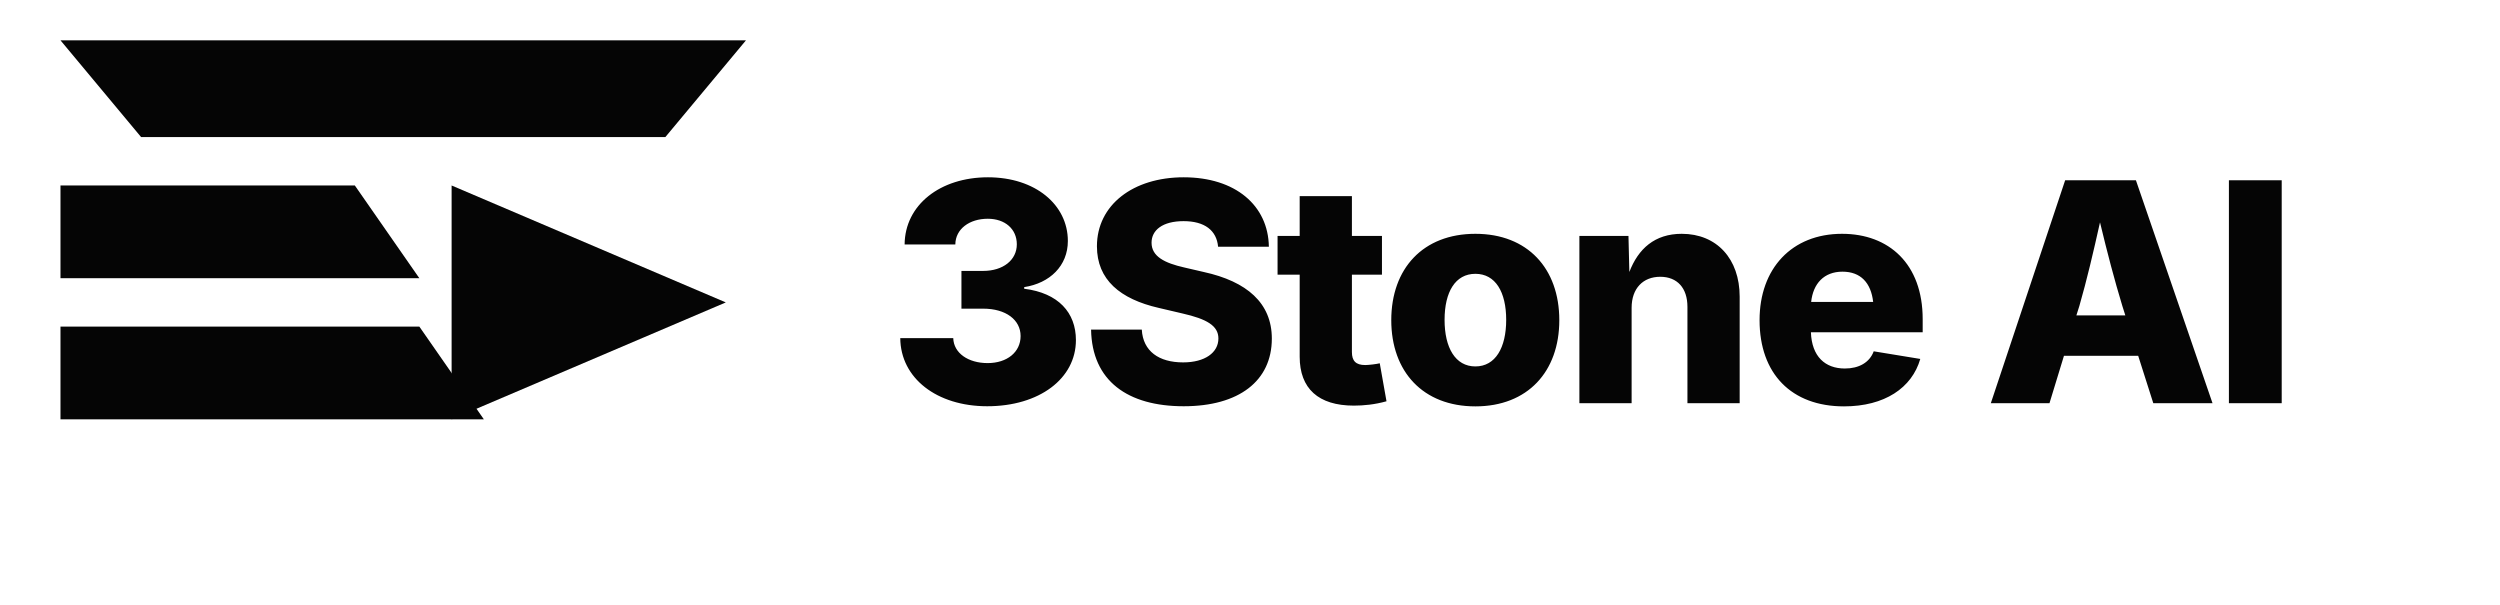
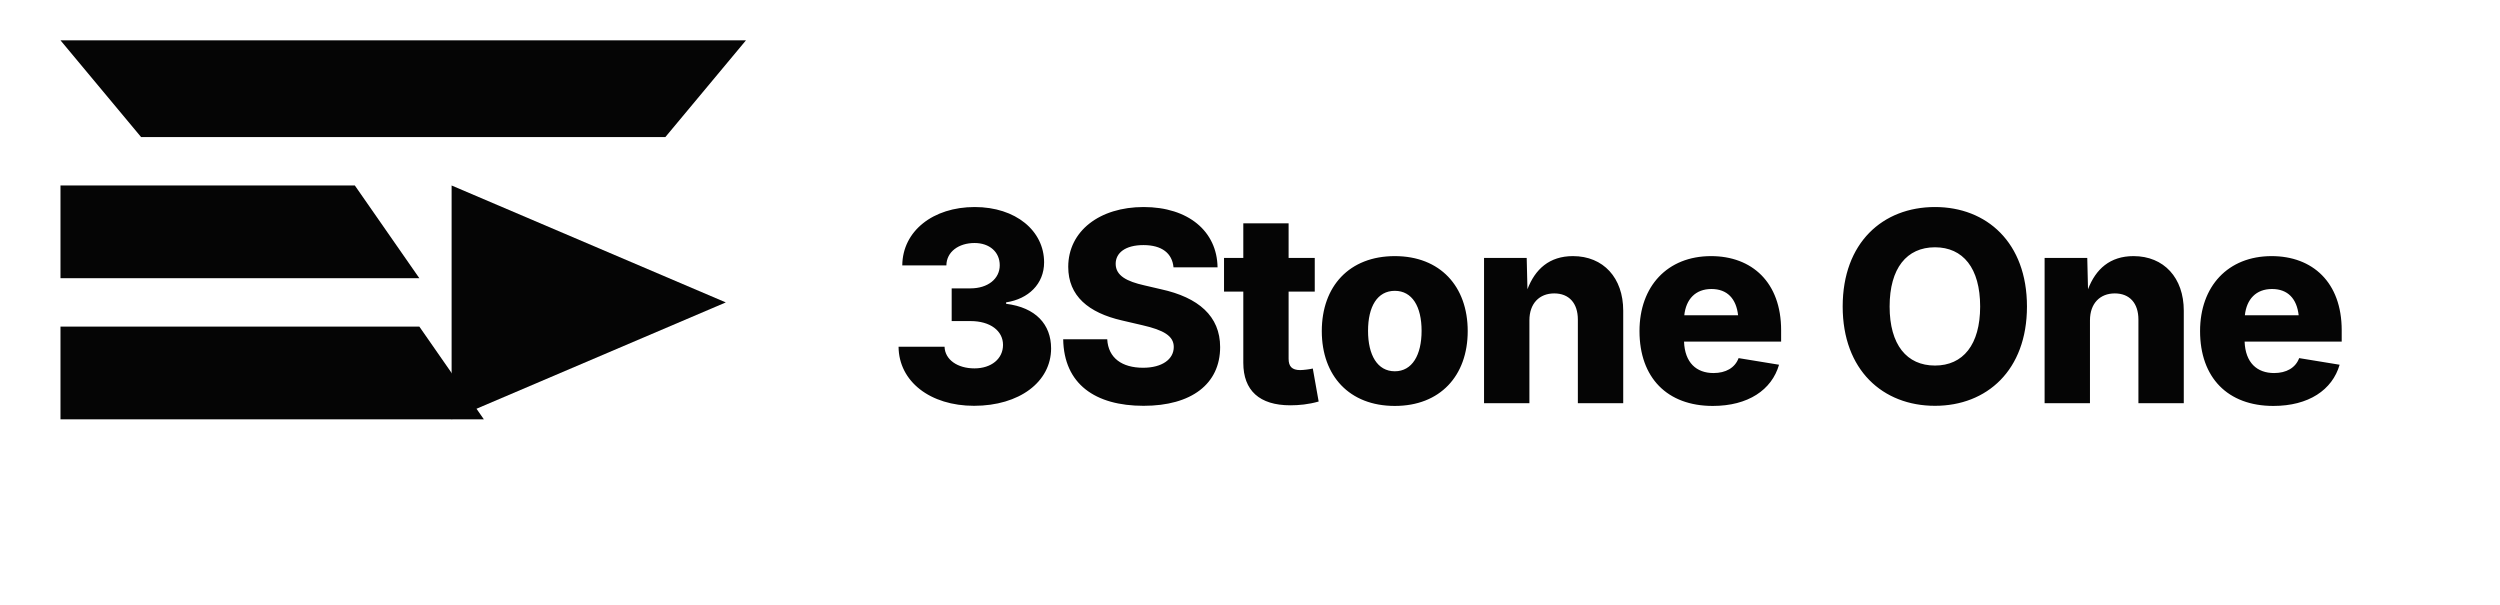
<svg xmlns="http://www.w3.org/2000/svg" viewBox="0 0 620 150">
  <polygon points="15,10 185,10 165,34 35,34" fill="#050505" />
  <polygon points="15,46 88,46 104,69 15,69" fill="#050505" />
  <polygon points="15,81 104,81 120,104 15,104" fill="#050505" />
  <polygon points="112,46 112,104 180,75" fill="#050505" />
-   <text x="220" y="100" font-family="Inter, -apple-system, sans-serif" font-weight="800" font-size="76" fill="#050505" letter-spacing="-2">3Stone AI</text>
+   <text x="220" y="100" font-family="Inter, -apple-system, sans-serif" font-weight="800" font-size="66" fill="#050505" letter-spacing="-2">3Stone One</text>
</svg>
